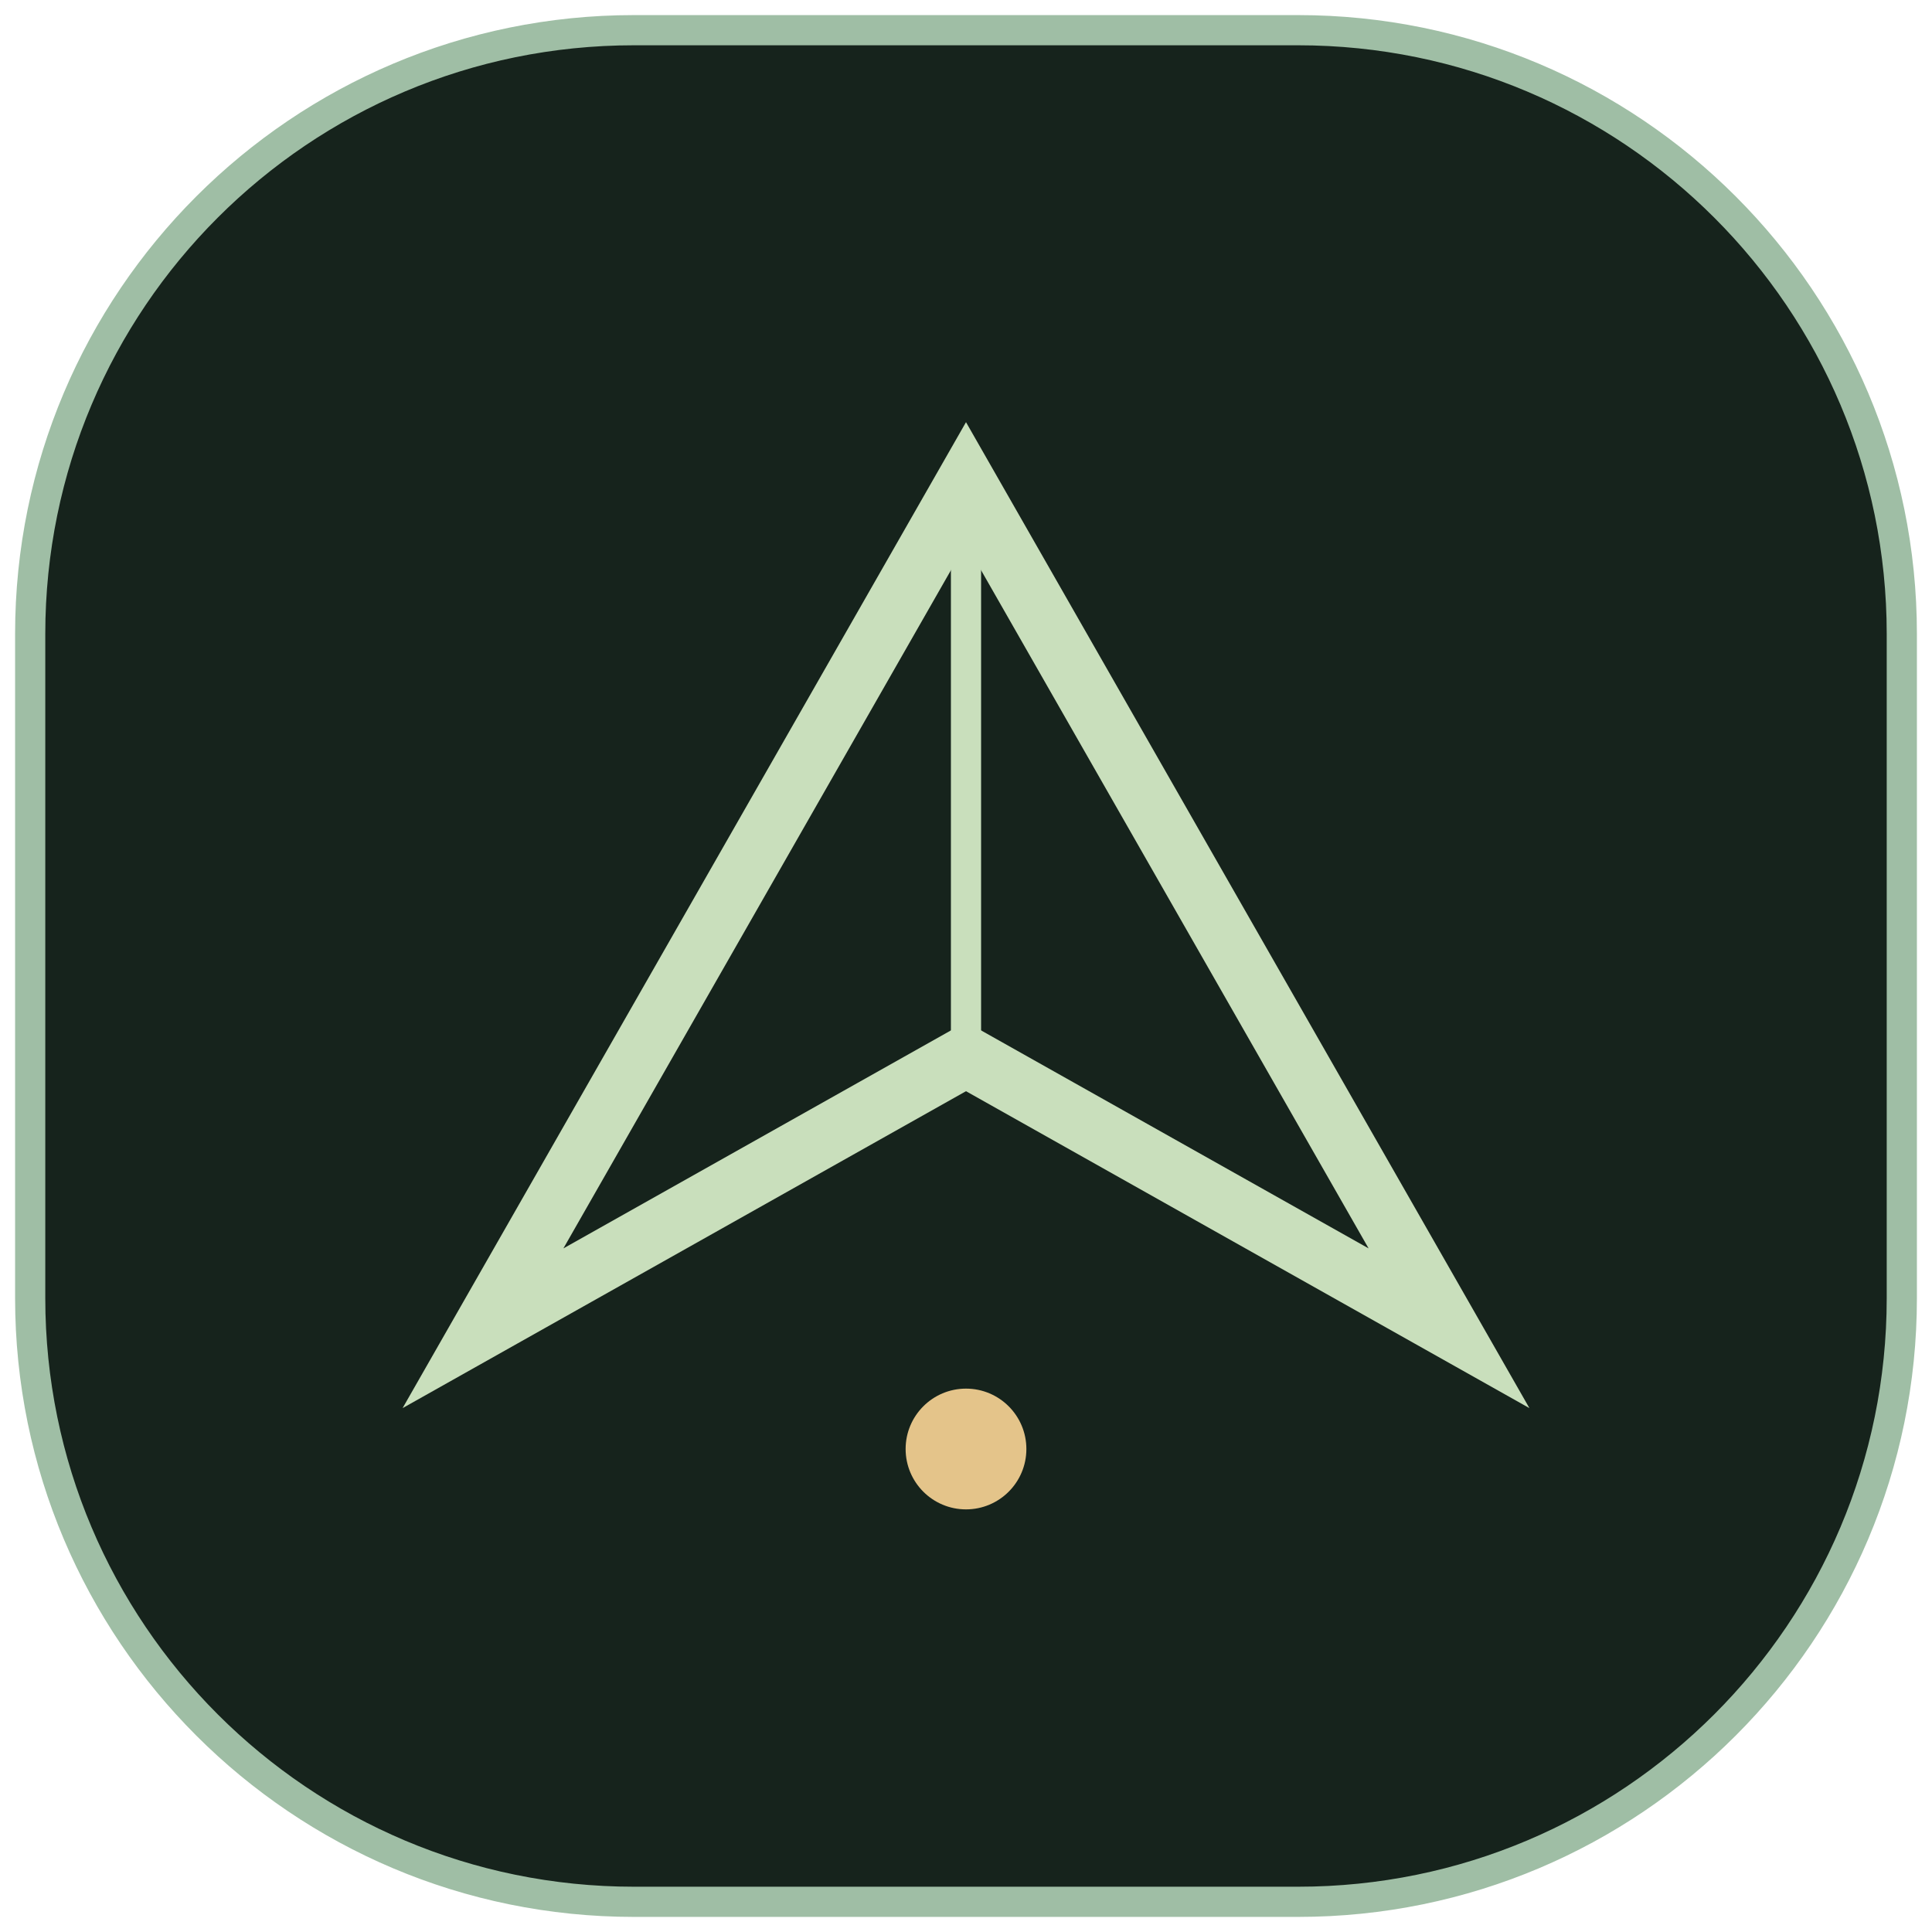
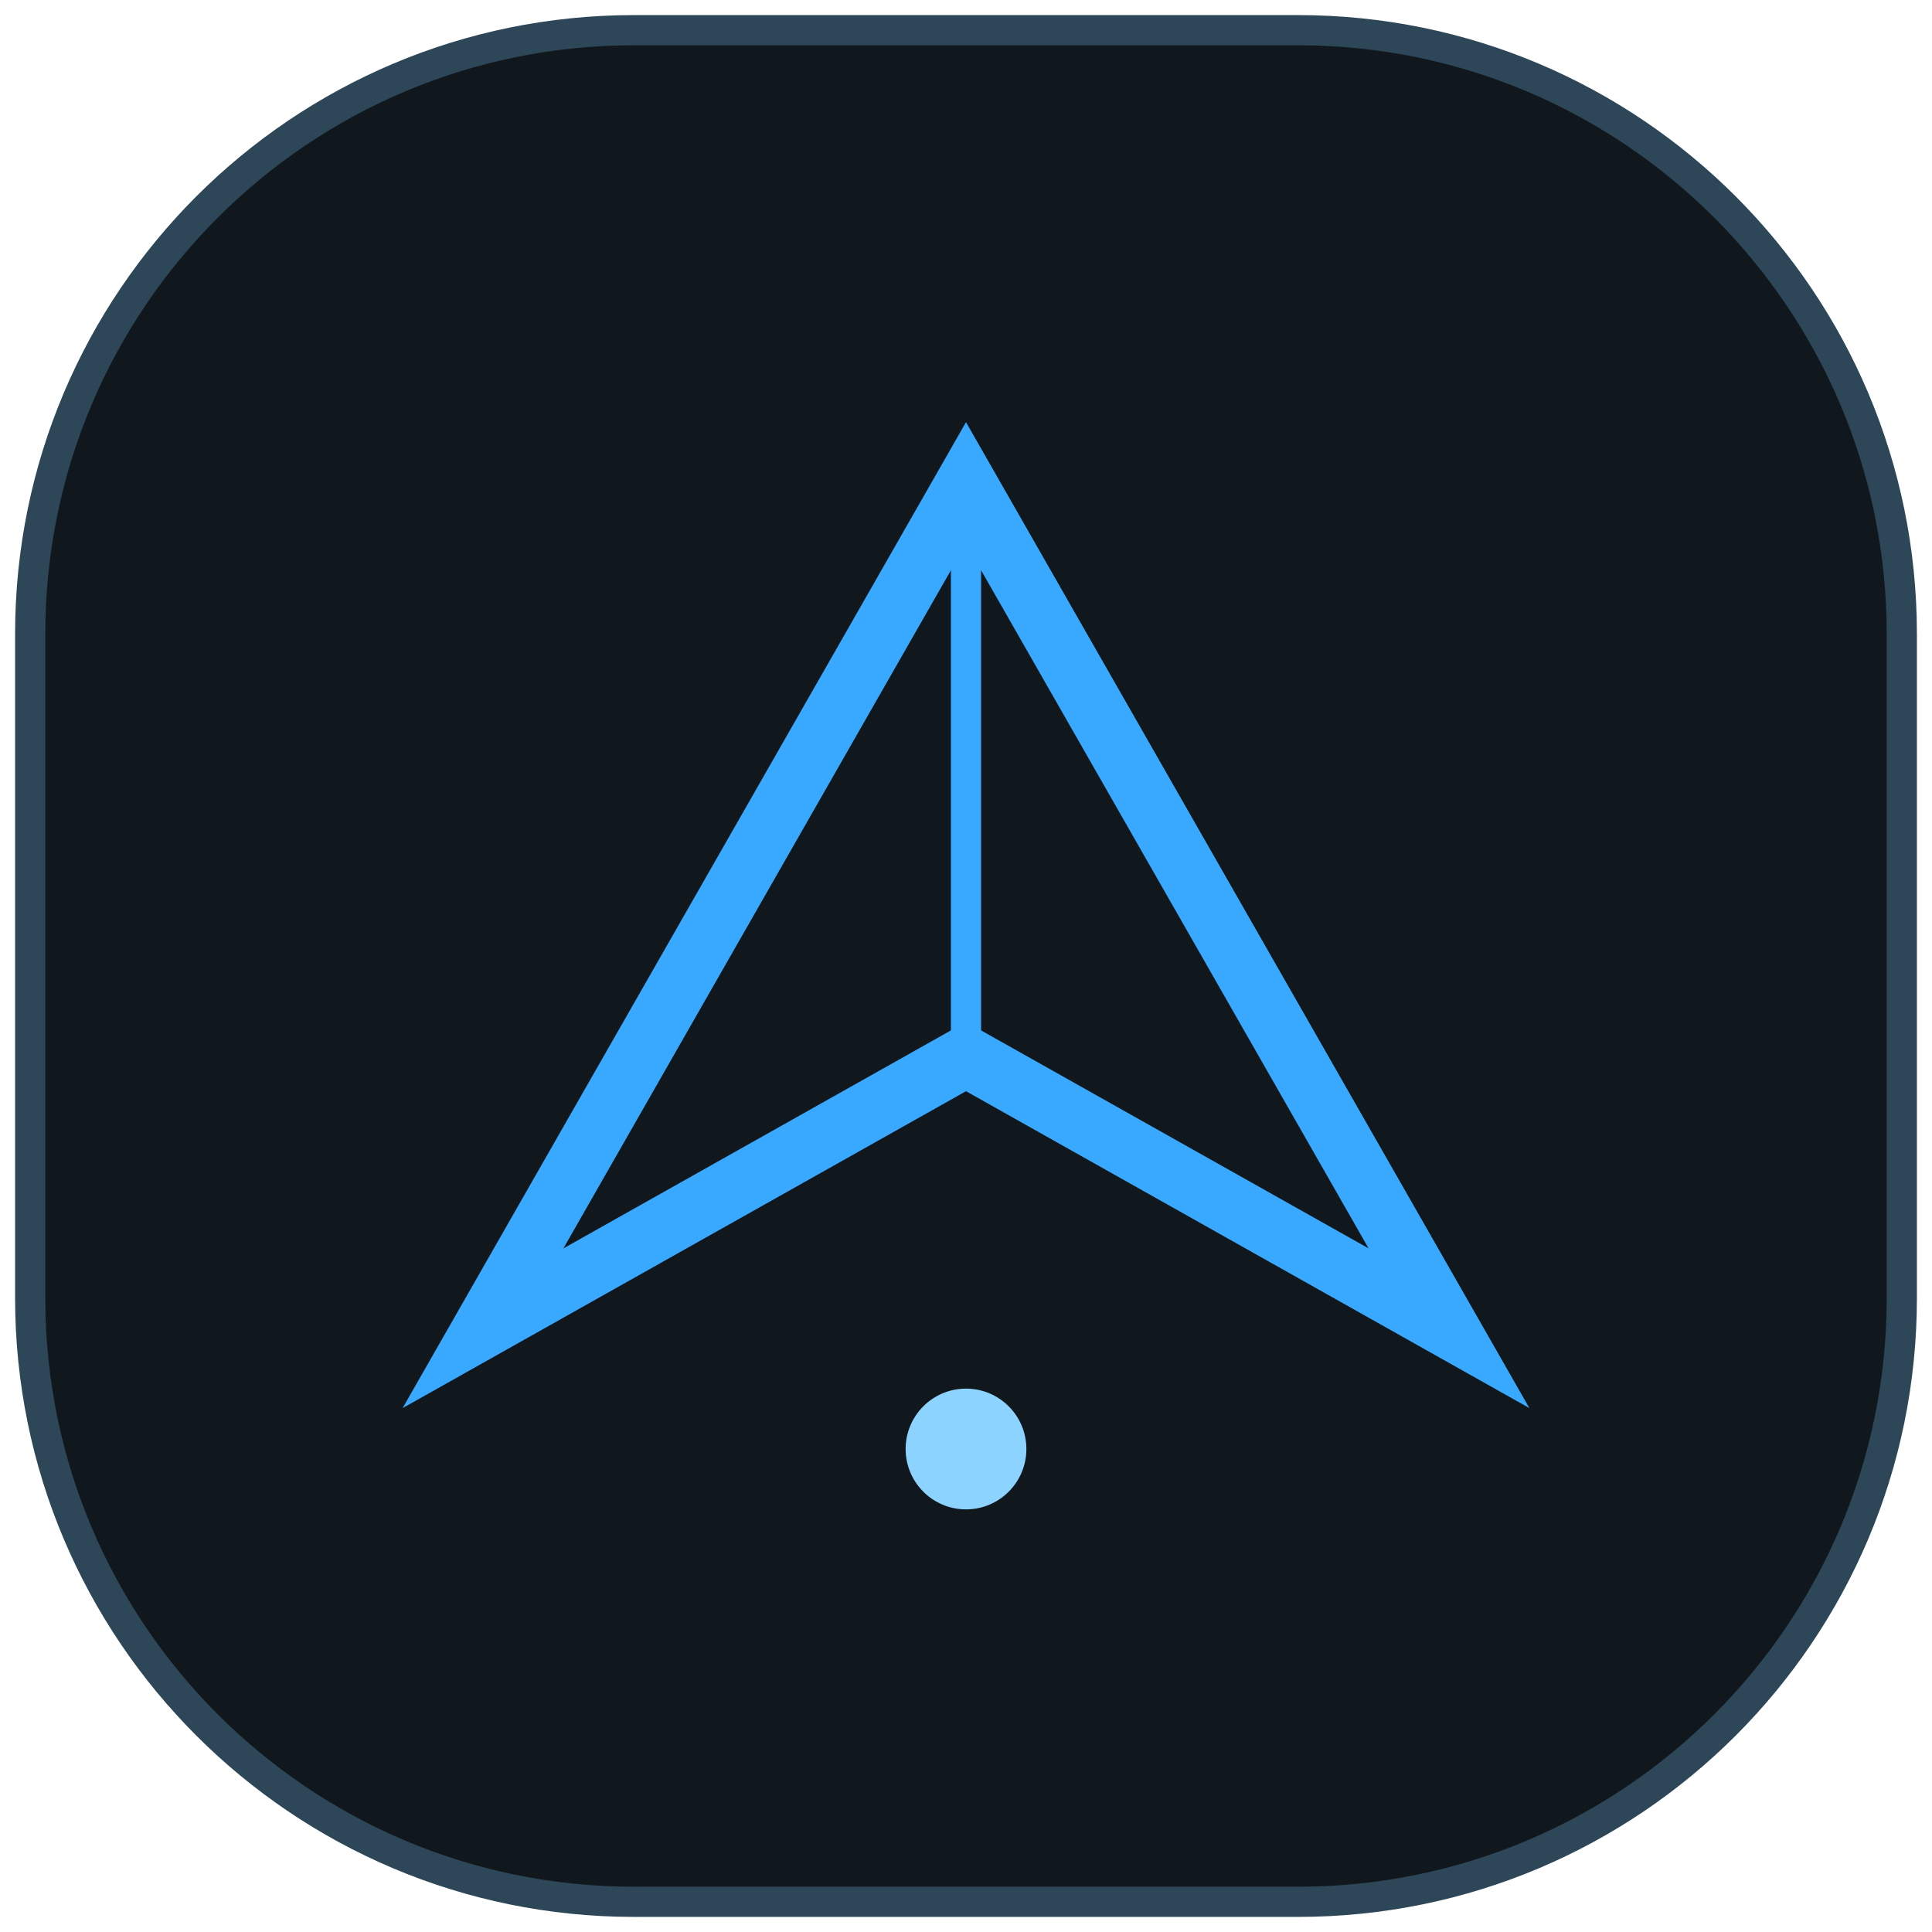
<svg xmlns="http://www.w3.org/2000/svg" viewBox="0 0 64 64">
-   <rect x="1" y="1" width="62" height="62" rx="20" fill="#16231c" stroke="#9fbea5" />
-   <path d="M16 44 32 16l16 28-16-9z" fill="none" stroke="#c9dfbc" stroke-width="2" />
-   <path d="m32 16 0 19M16 44l16-9 16 9" fill="none" stroke="#c9dfbc" />
-   <circle cx="32" cy="48" r="2" fill="#e4c48a" />
+   <rect x="1" y="1" width="62" height="62" rx="20" fill="#11181d" stroke="#2d4758" />
+   <path d="M16 44 32 16l16 28-16-9z" fill="none" stroke="#39a9ff" stroke-width="2" />
+   <path d="m32 16 0 19M16 44l16-9 16 9" fill="none" stroke="#39a9ff" />
+   <circle cx="32" cy="48" r="2" fill="#8dd3ff" />
</svg>
